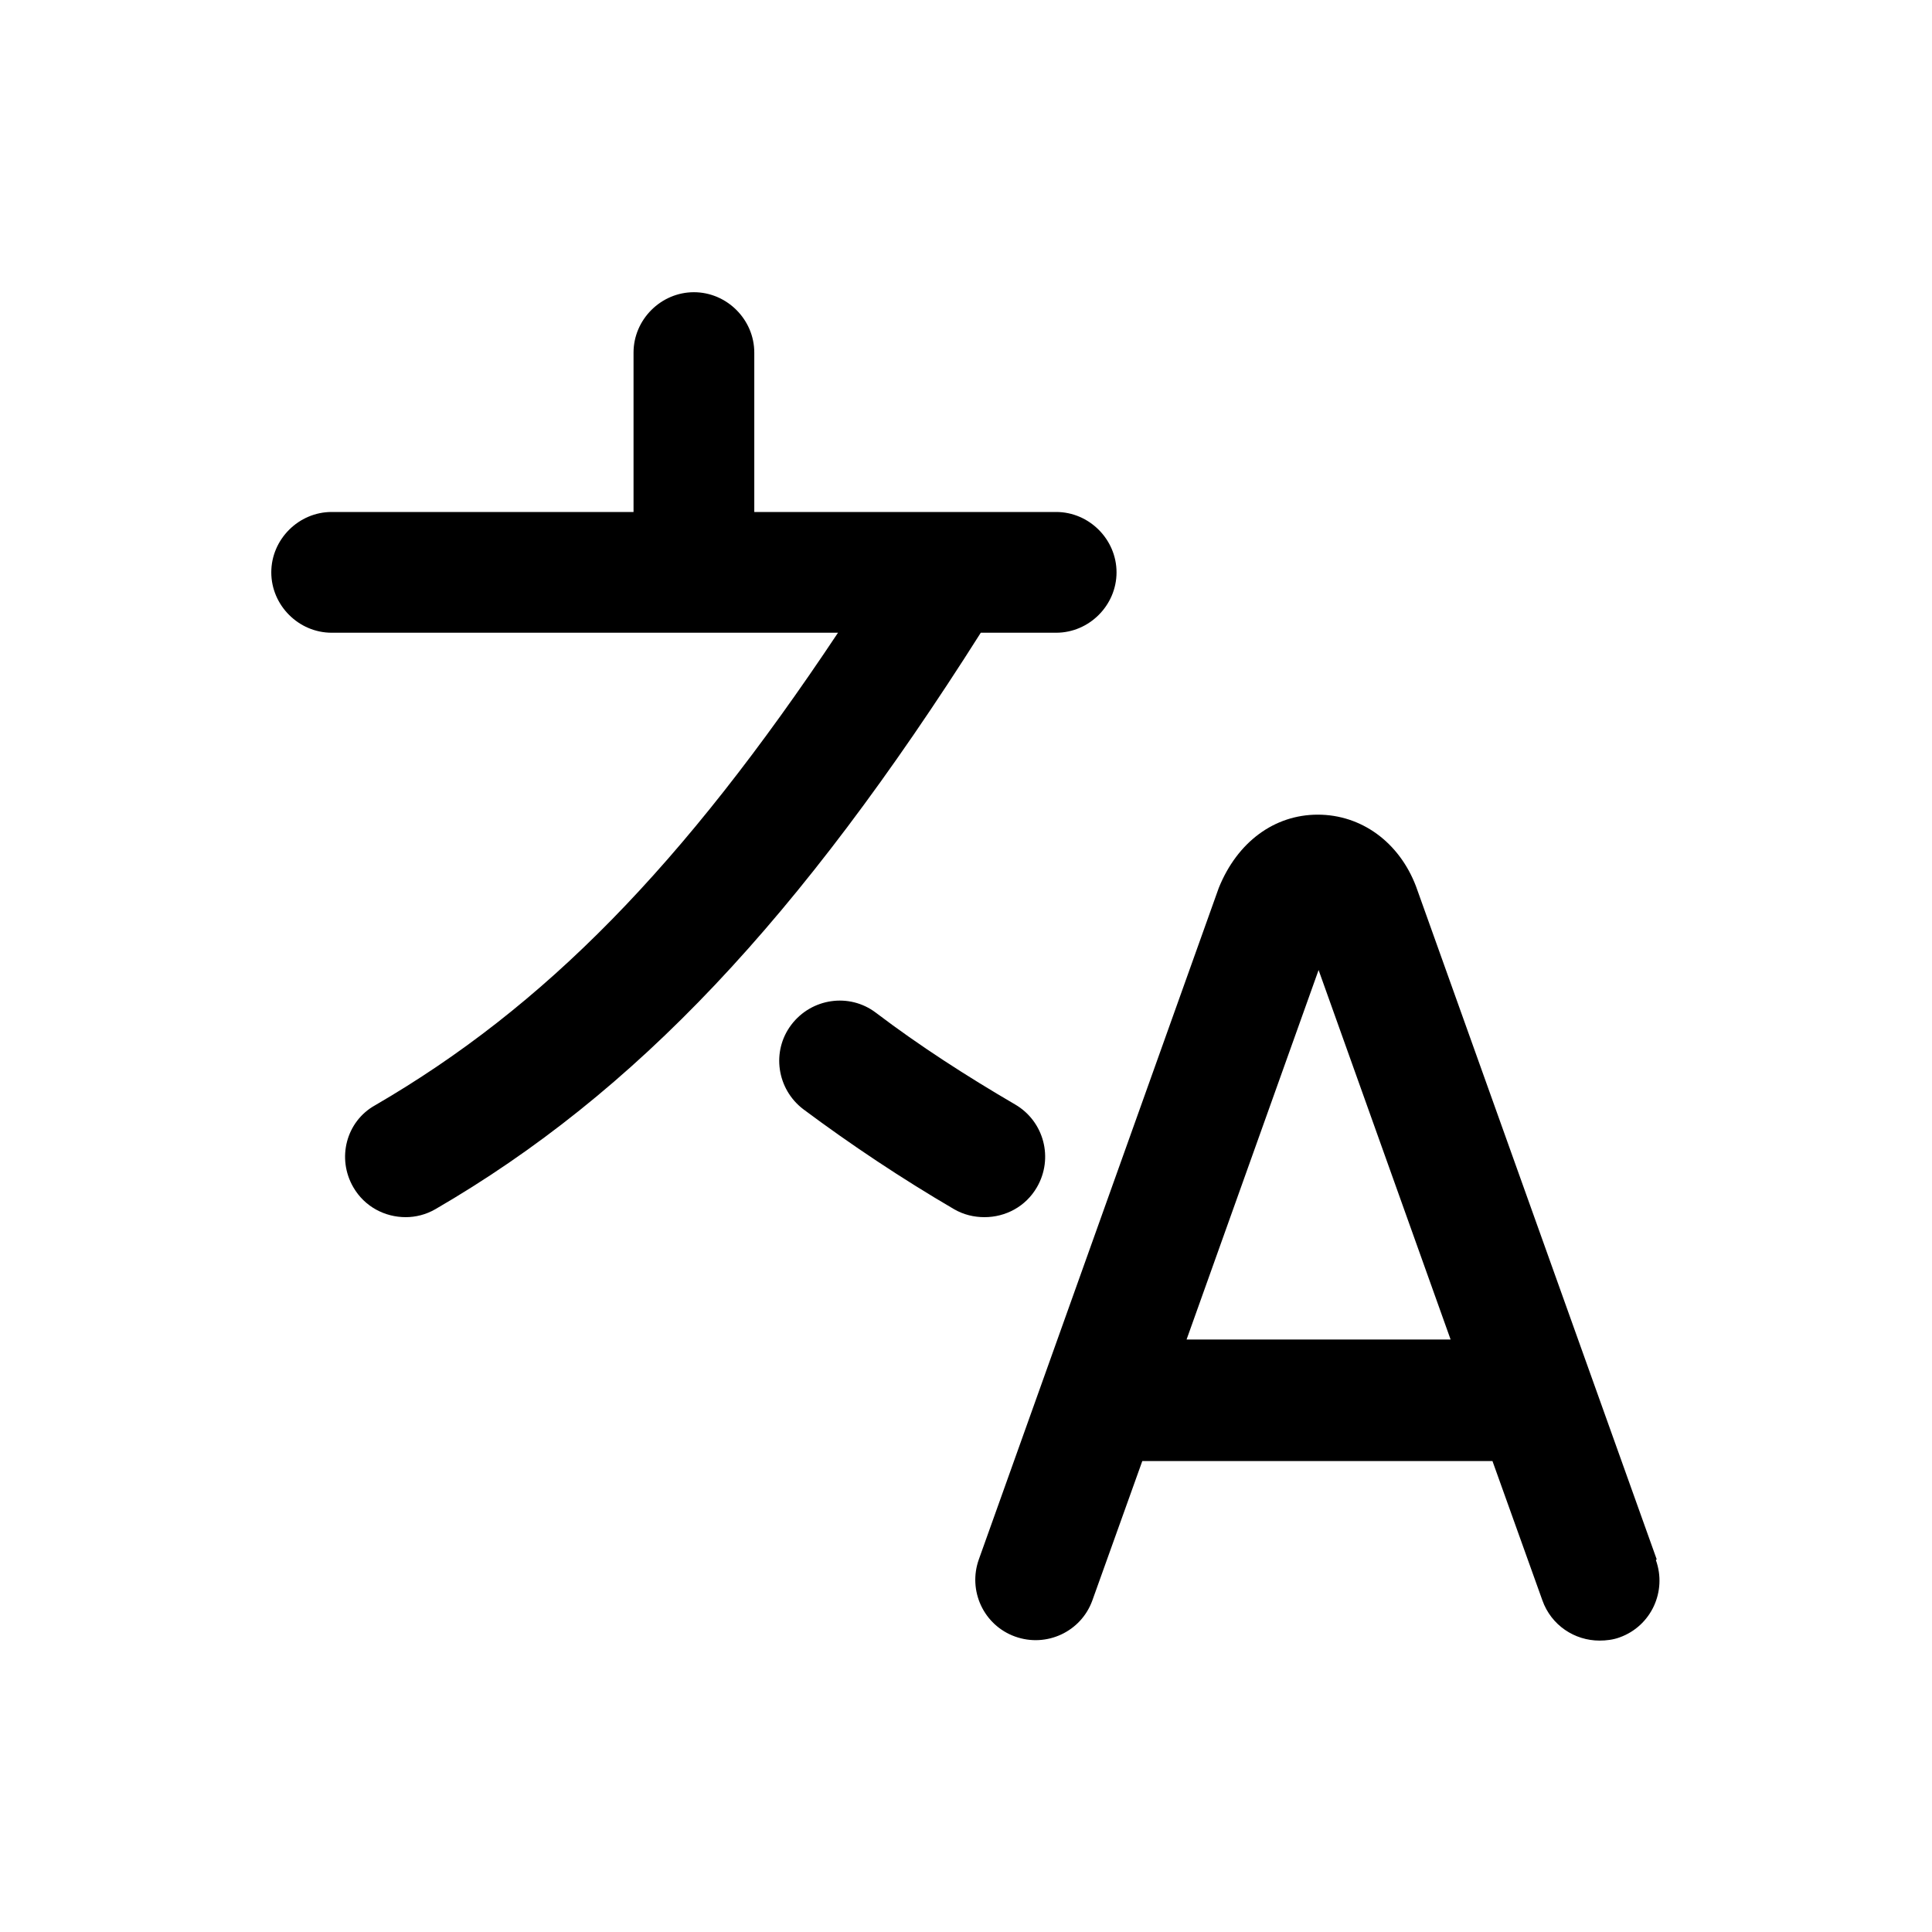
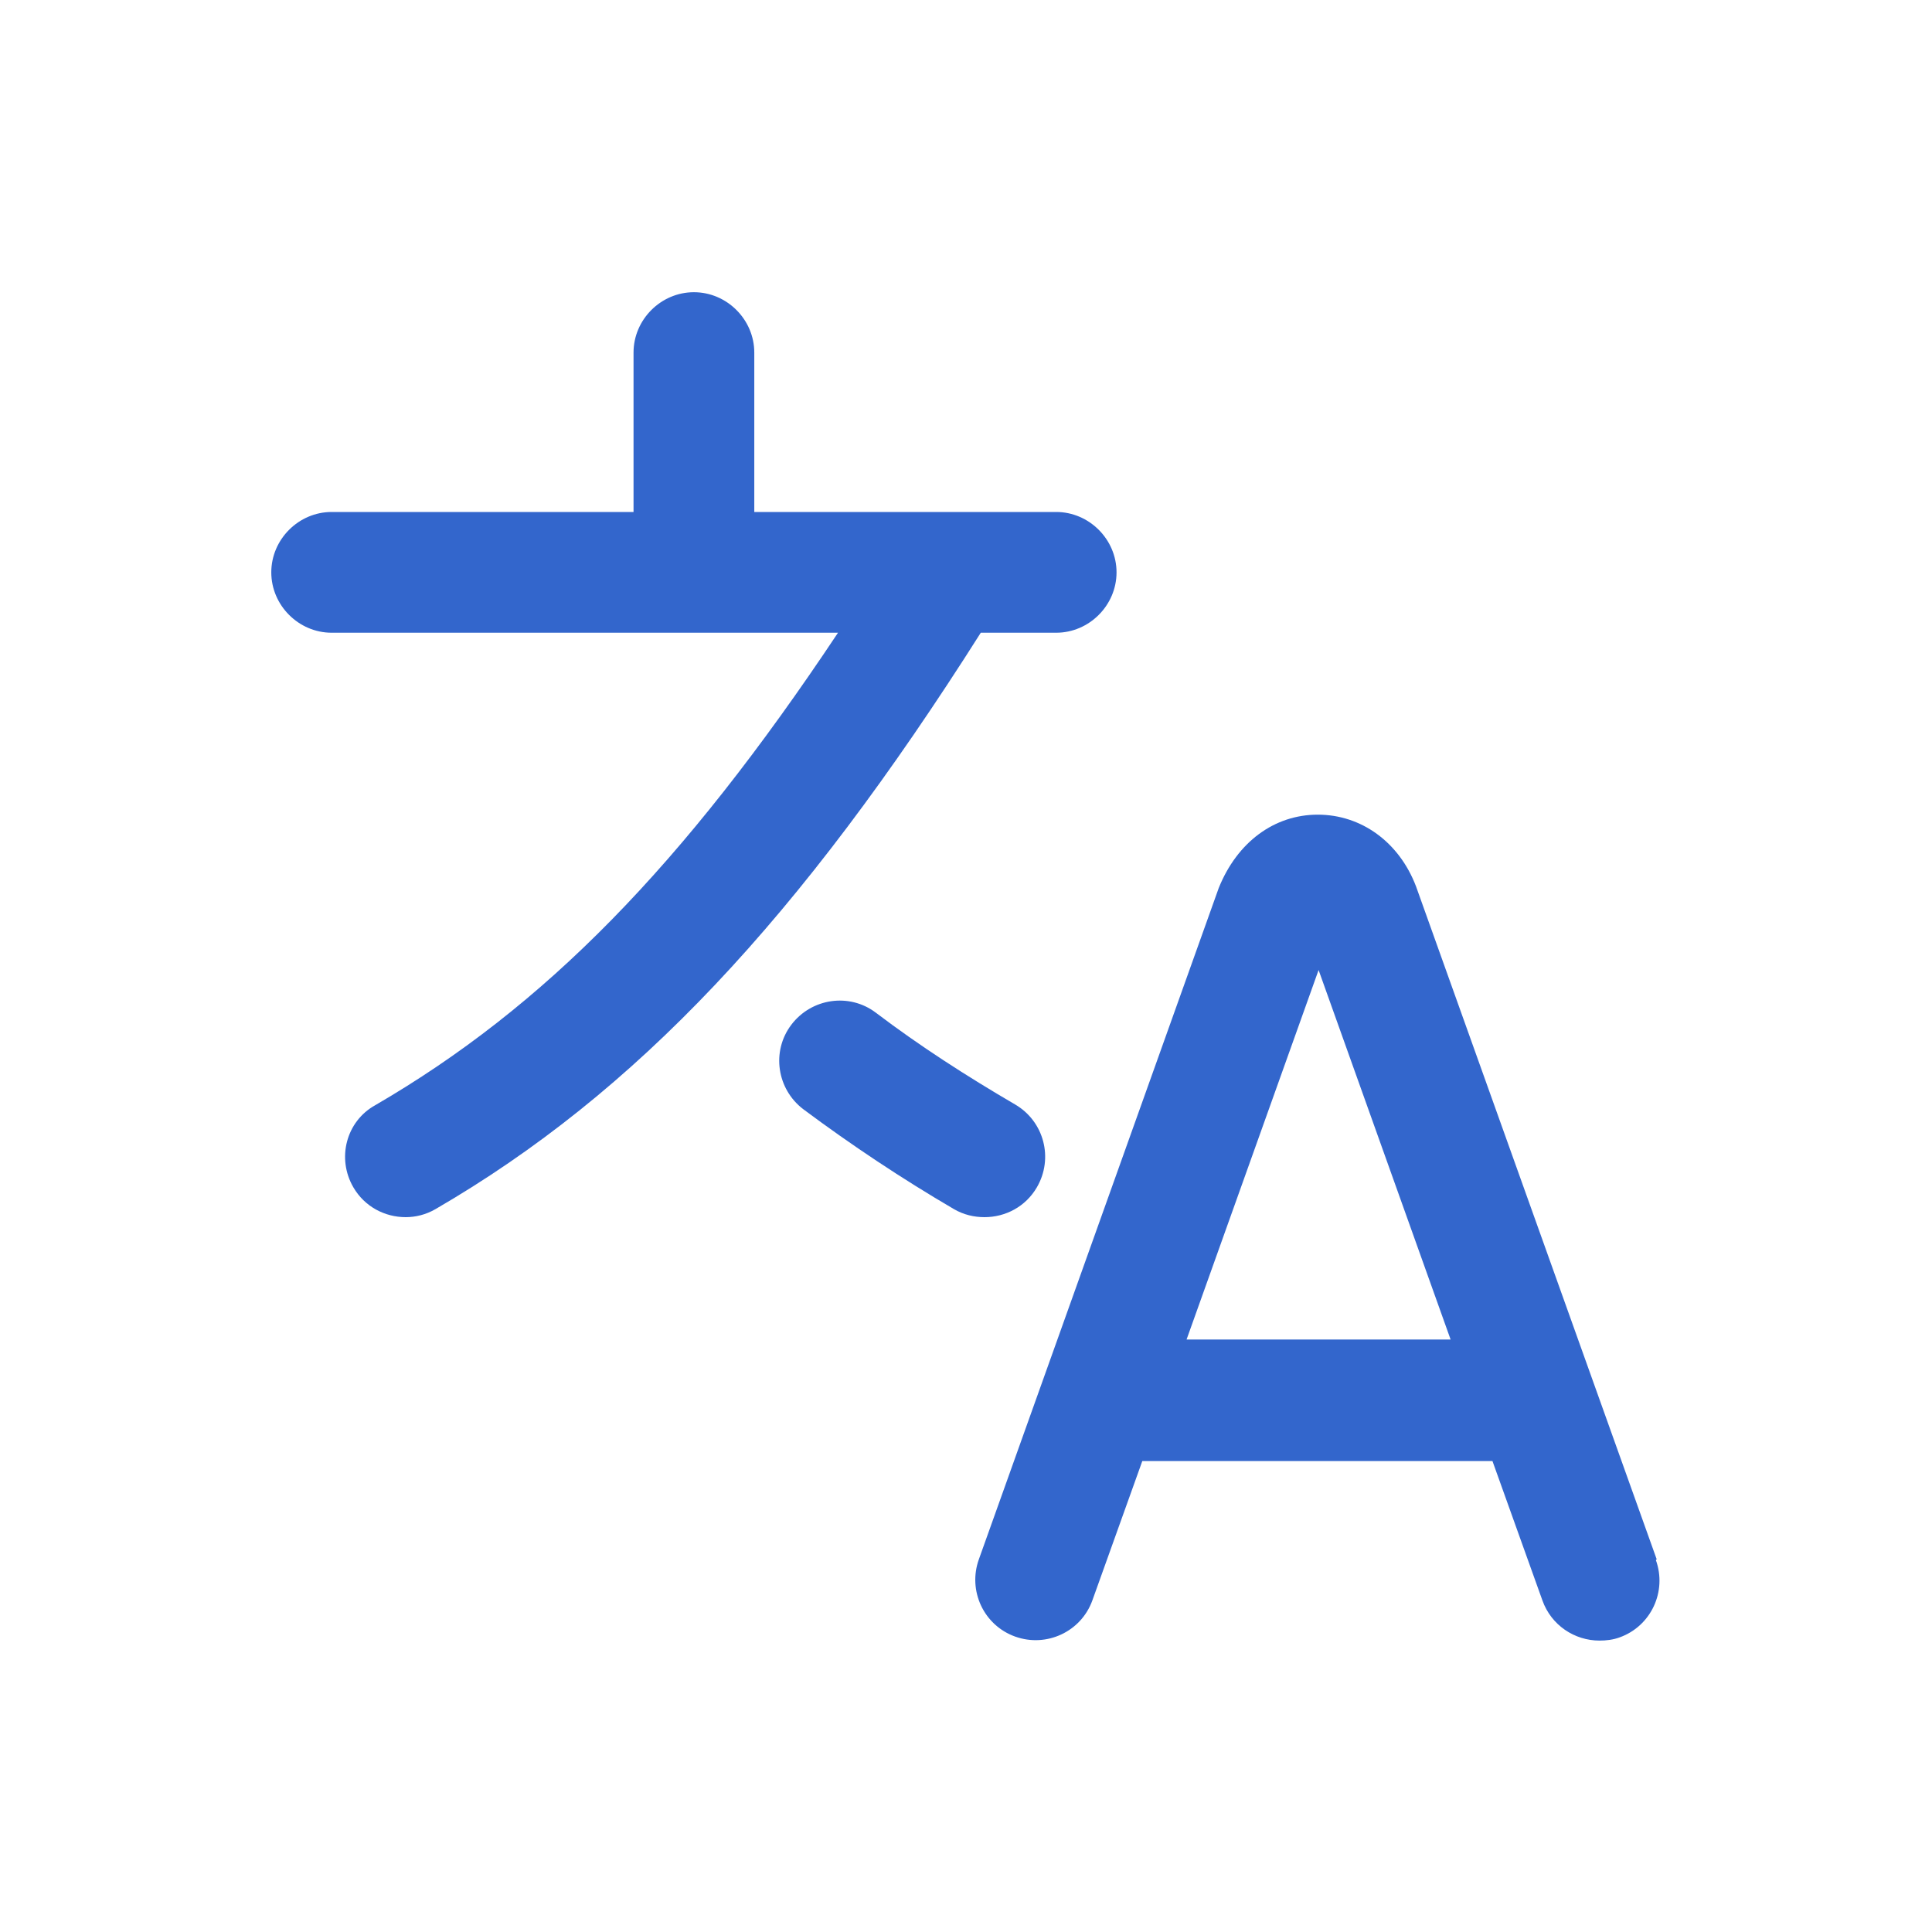
<svg xmlns="http://www.w3.org/2000/svg" width="800px" height="800px" viewBox="0 0 24 24" fill="none">
-   <path d="M20.58 19.37L17.59 11.01C17.38 10.46 16.91 10.12 16.37 10.12C15.83 10.12 15.37 10.46 15.14 11.03L12.16 19.37C12.02 19.76 12.22 20.19 12.61 20.33C13 20.47 13.43 20.27 13.57 19.88L14.19 18.15H18.54L19.16 19.88C19.27 20.19 19.56 20.38 19.87 20.38C19.95 20.38 20.04 20.37 20.12 20.34C20.51 20.2 20.71 19.77 20.57 19.38L20.58 19.37ZM14.74 16.64L16.38 12.05L18.02 16.64H14.74ZM12.19 7.85C9.93 11.42 7.89 13.58 5.41 15.02C5.29 15.09 5.16 15.12 5.04 15.12C4.78 15.12 4.53 14.99 4.39 14.75C4.18 14.39 4.3 13.93 4.66 13.73C6.76 12.51 8.48 10.76 10.41 7.86H4.12C3.71 7.86 3.37 7.52 3.37 7.11C3.37 6.7 3.71 6.36 4.12 6.36H7.87V4.38C7.87 3.97 8.21 3.63 8.62 3.63C9.03 3.63 9.37 3.97 9.37 4.38V6.36H13.12C13.53 6.36 13.87 6.7 13.87 7.11C13.87 7.52 13.53 7.86 13.12 7.86H12.18L12.19 7.85ZM12.23 15.12C12.1 15.12 11.97 15.09 11.85 15.02C11.2 14.64 10.57 14.22 9.98 13.78C9.65 13.53 9.58 13.06 9.83 12.73C10.08 12.4 10.55 12.33 10.88 12.58C11.42 12.99 12.01 13.37 12.61 13.72C12.97 13.93 13.09 14.39 12.88 14.75C12.74 14.99 12.49 15.12 12.23 15.12Z" fill="#000000" />
+   <path d="M20.58 19.37L17.59 11.01C17.38 10.46 16.91 10.12 16.37 10.12C15.83 10.12 15.37 10.46 15.14 11.03L12.16 19.37C12.02 19.76 12.22 20.19 12.61 20.33C13 20.47 13.43 20.27 13.57 19.88L14.19 18.15H18.54L19.16 19.88C19.27 20.19 19.56 20.38 19.87 20.38C19.95 20.38 20.04 20.37 20.12 20.34C20.51 20.2 20.71 19.77 20.57 19.38L20.58 19.37ZM14.74 16.64L16.38 12.05L18.02 16.64H14.74ZM12.19 7.85C9.93 11.42 7.89 13.58 5.41 15.02C5.29 15.09 5.16 15.12 5.04 15.12C4.78 15.12 4.53 14.99 4.39 14.75C4.18 14.39 4.3 13.93 4.66 13.73C6.76 12.51 8.48 10.76 10.41 7.86H4.12C3.71 7.86 3.37 7.52 3.37 7.11C3.37 6.7 3.71 6.36 4.12 6.36H7.87V4.38C7.87 3.97 8.21 3.63 8.62 3.63C9.03 3.63 9.37 3.97 9.37 4.38V6.36H13.12C13.53 6.36 13.87 6.7 13.87 7.11C13.87 7.52 13.53 7.86 13.12 7.86H12.18L12.19 7.85ZM12.23 15.12C12.1 15.12 11.97 15.09 11.85 15.02C11.2 14.64 10.57 14.22 9.98 13.78C9.65 13.53 9.58 13.06 9.83 12.73C10.08 12.4 10.55 12.33 10.88 12.58C11.42 12.99 12.01 13.37 12.61 13.72C12.97 13.93 13.09 14.39 12.88 14.75C12.74 14.99 12.49 15.12 12.23 15.12Z" fill="#36c" />
</svg>
